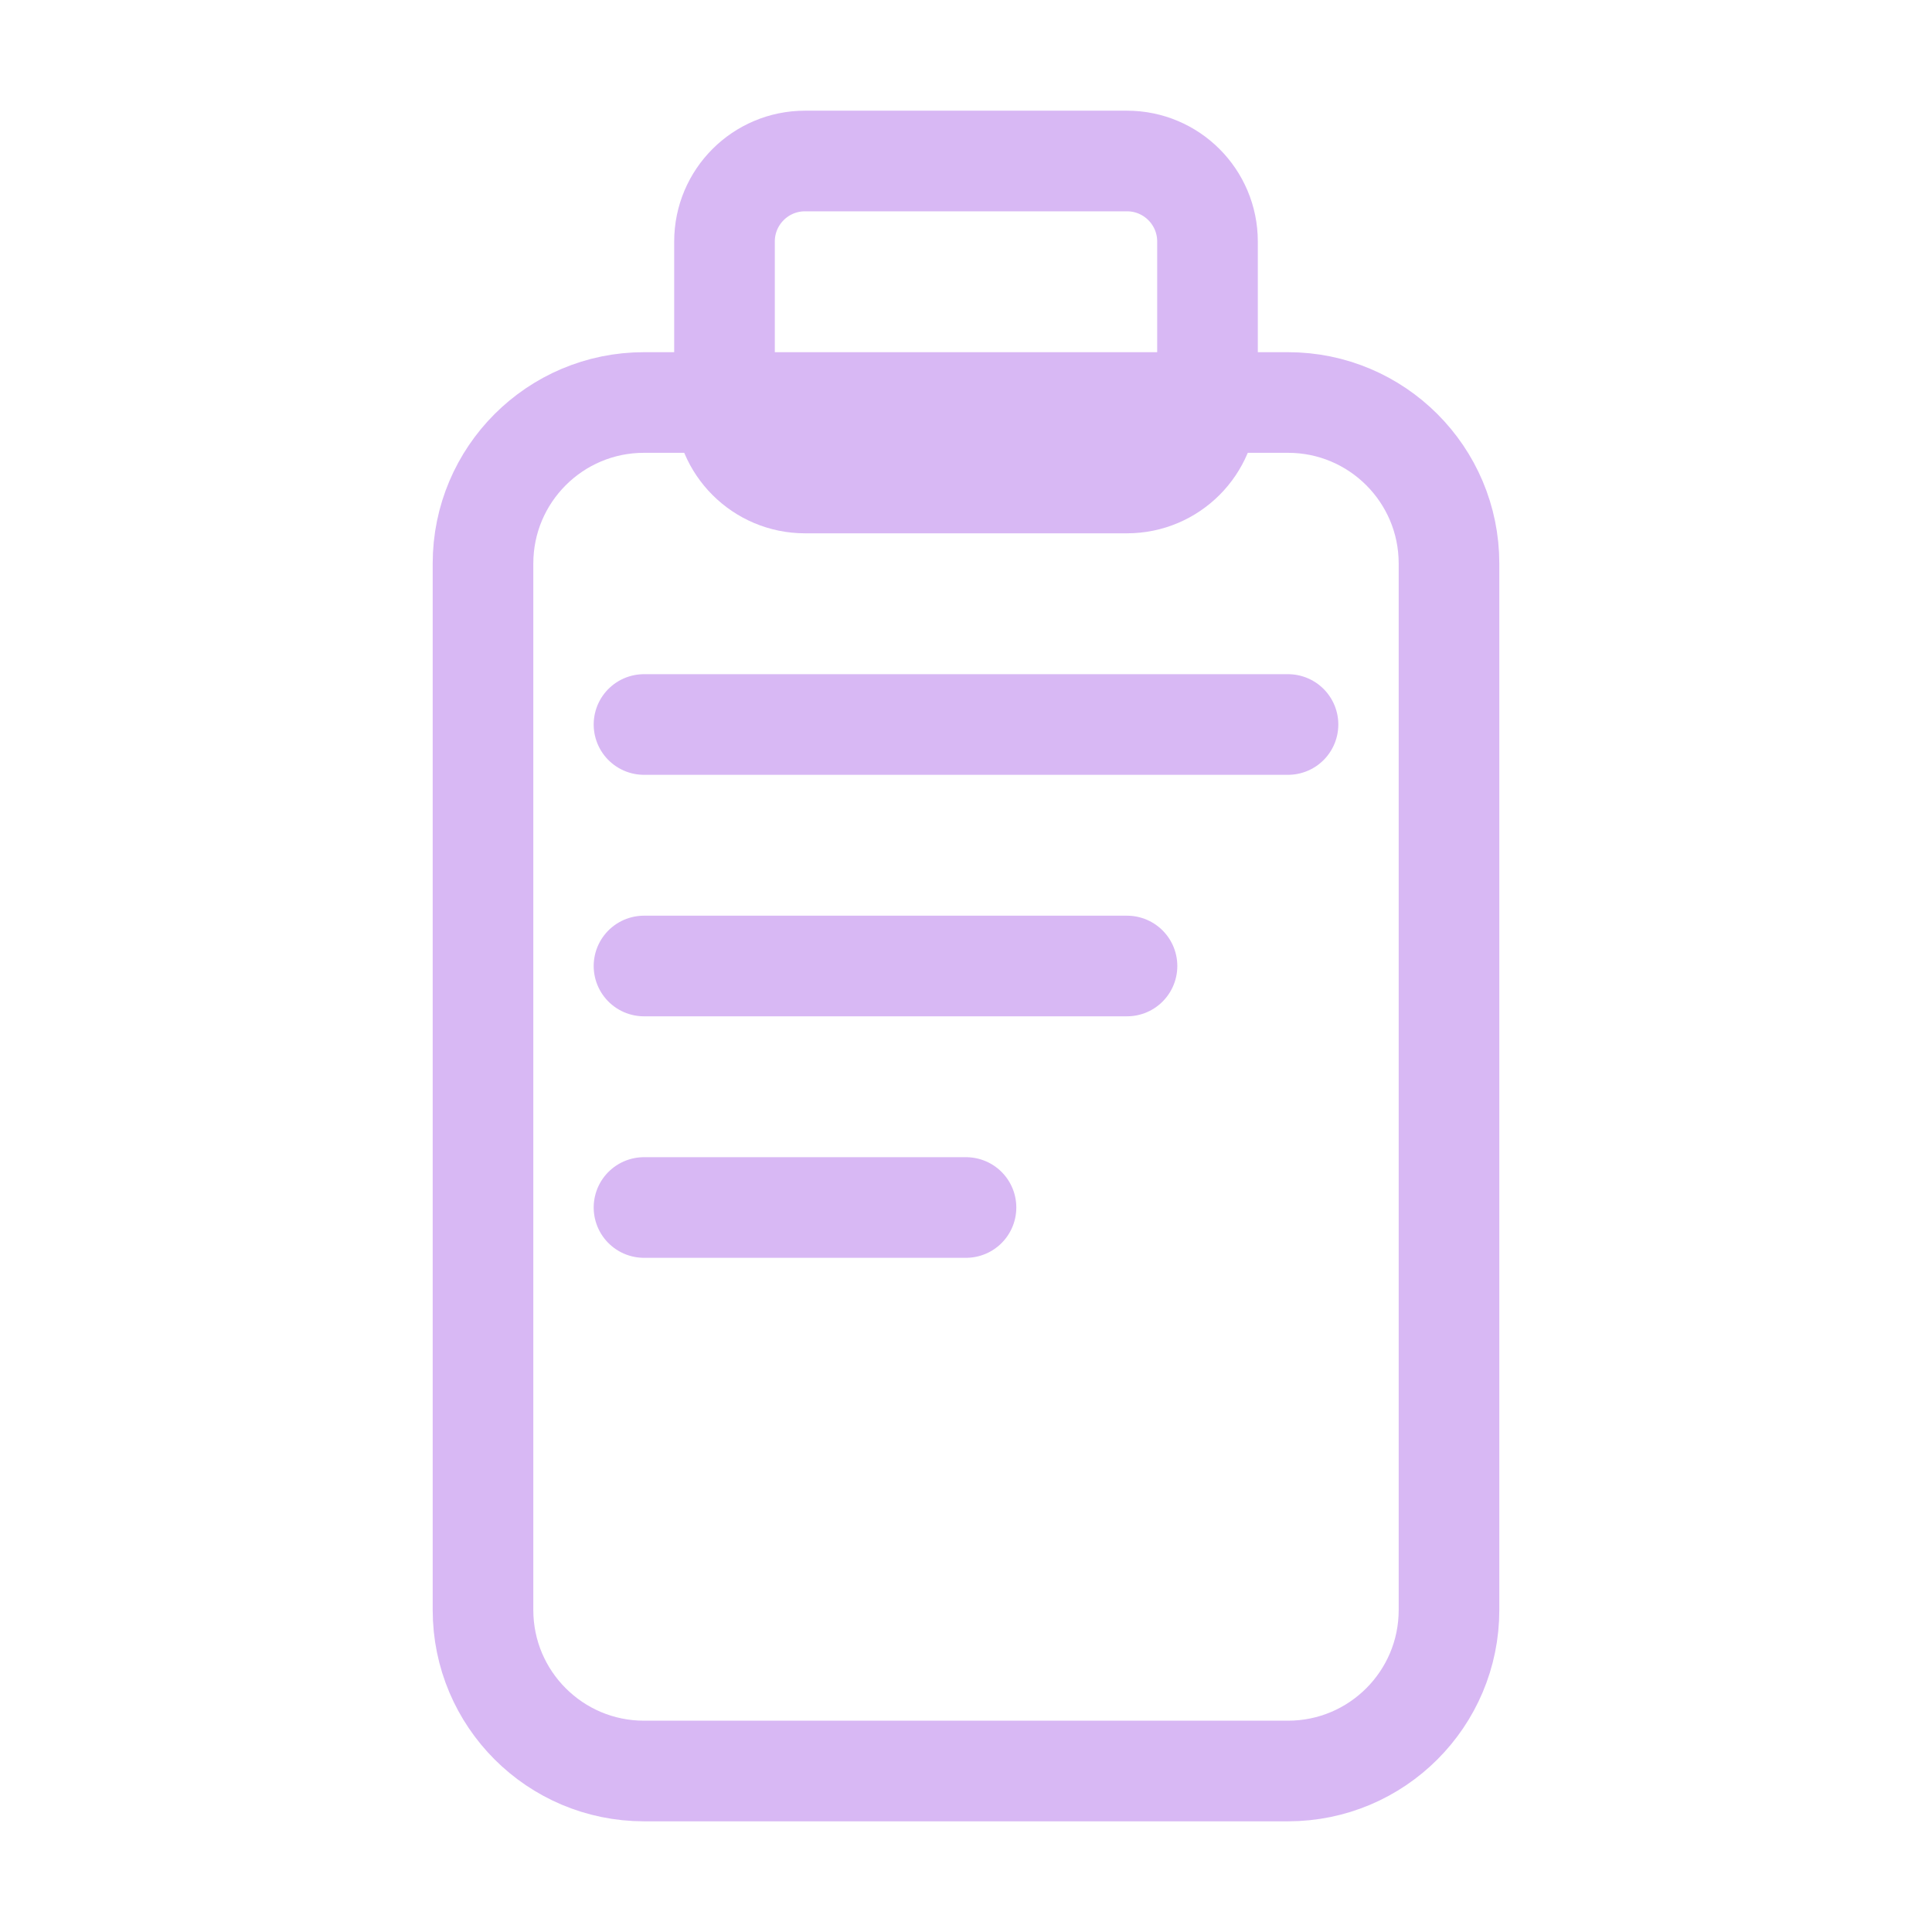
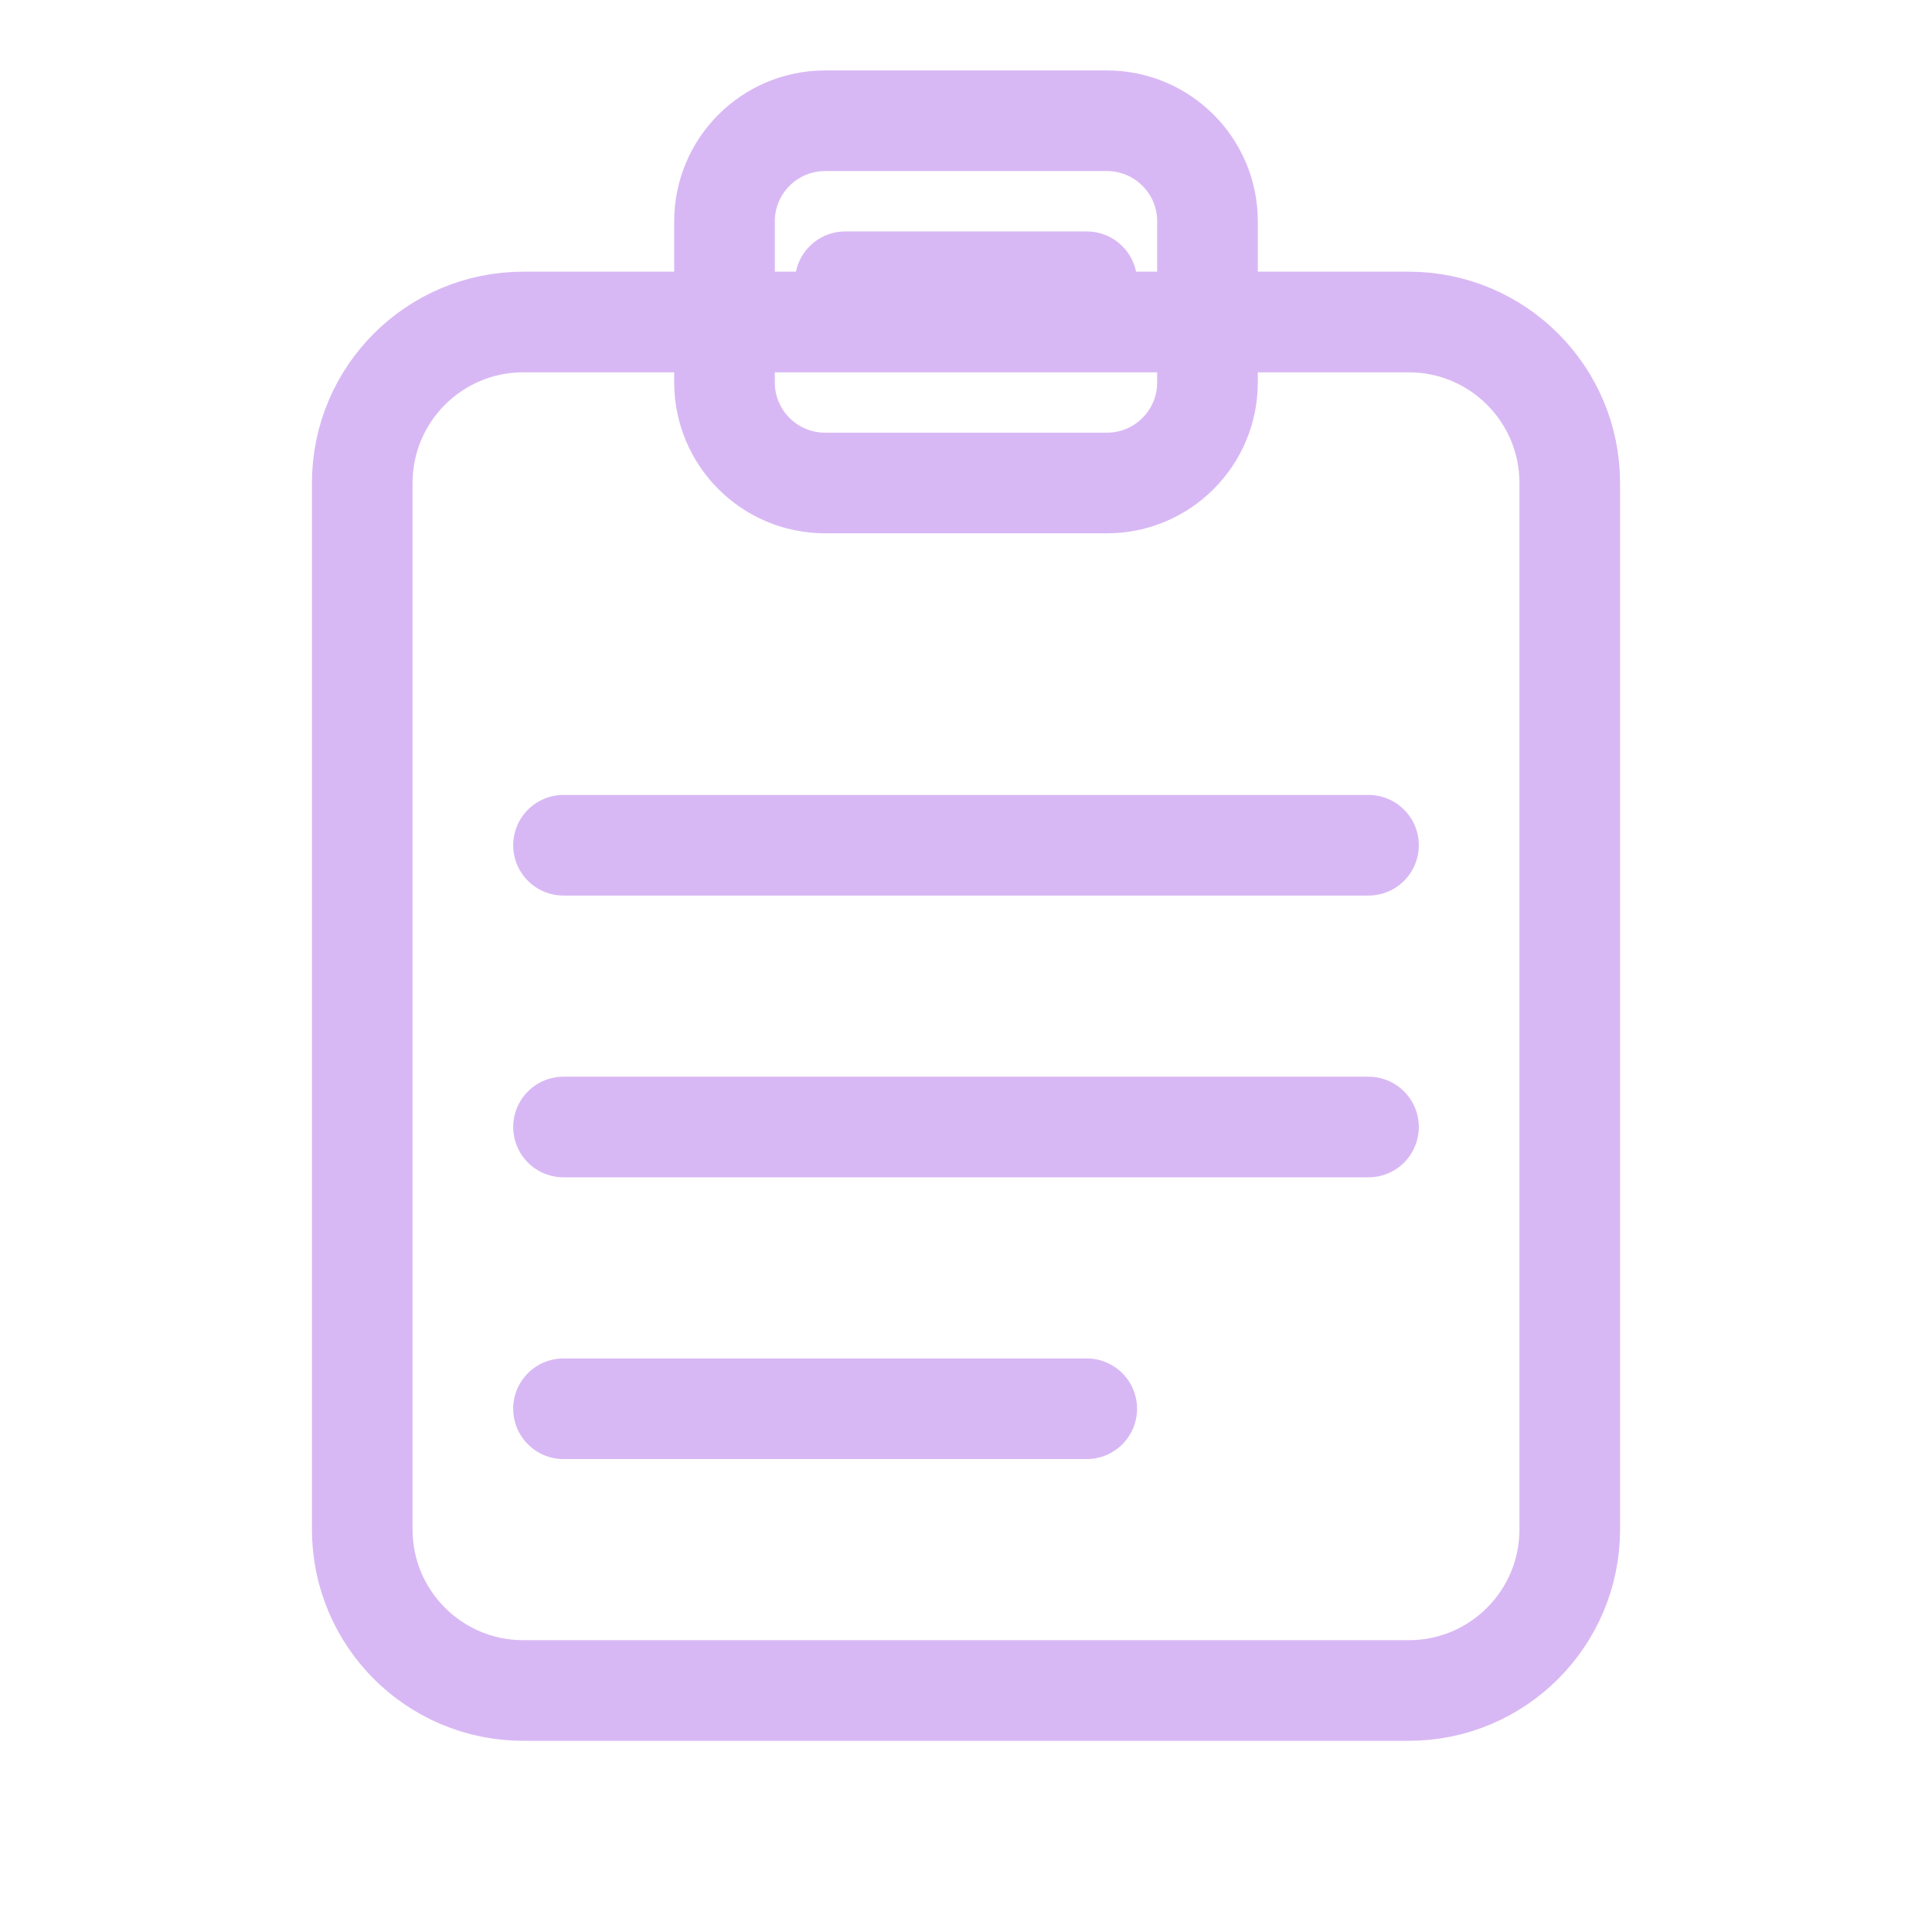
<svg xmlns="http://www.w3.org/2000/svg" width="48" height="48" viewBox="0 0 48 48">
  <g fill="none" stroke="#d8b8f4" stroke-width="2.5" stroke-linecap="round" stroke-linejoin="round">
-     <rect x="12" y="10" width="24" height="34" rx="4" />
-     <rect x="18" y="4" width="12" height="8" rx="2" />
-     <path d="M16 18h16M16 24h12M16 30h8" />
+     <rect x="18" y="3" width="12" height="9" rx="2.5" />
+     <path d="M21 7h6" />
+     <rect x="9" y="8" width="30" height="34" rx="4" />
+     <path d="M14 21h20M14 28h20M14 35h13" />
  </g>
</svg>
